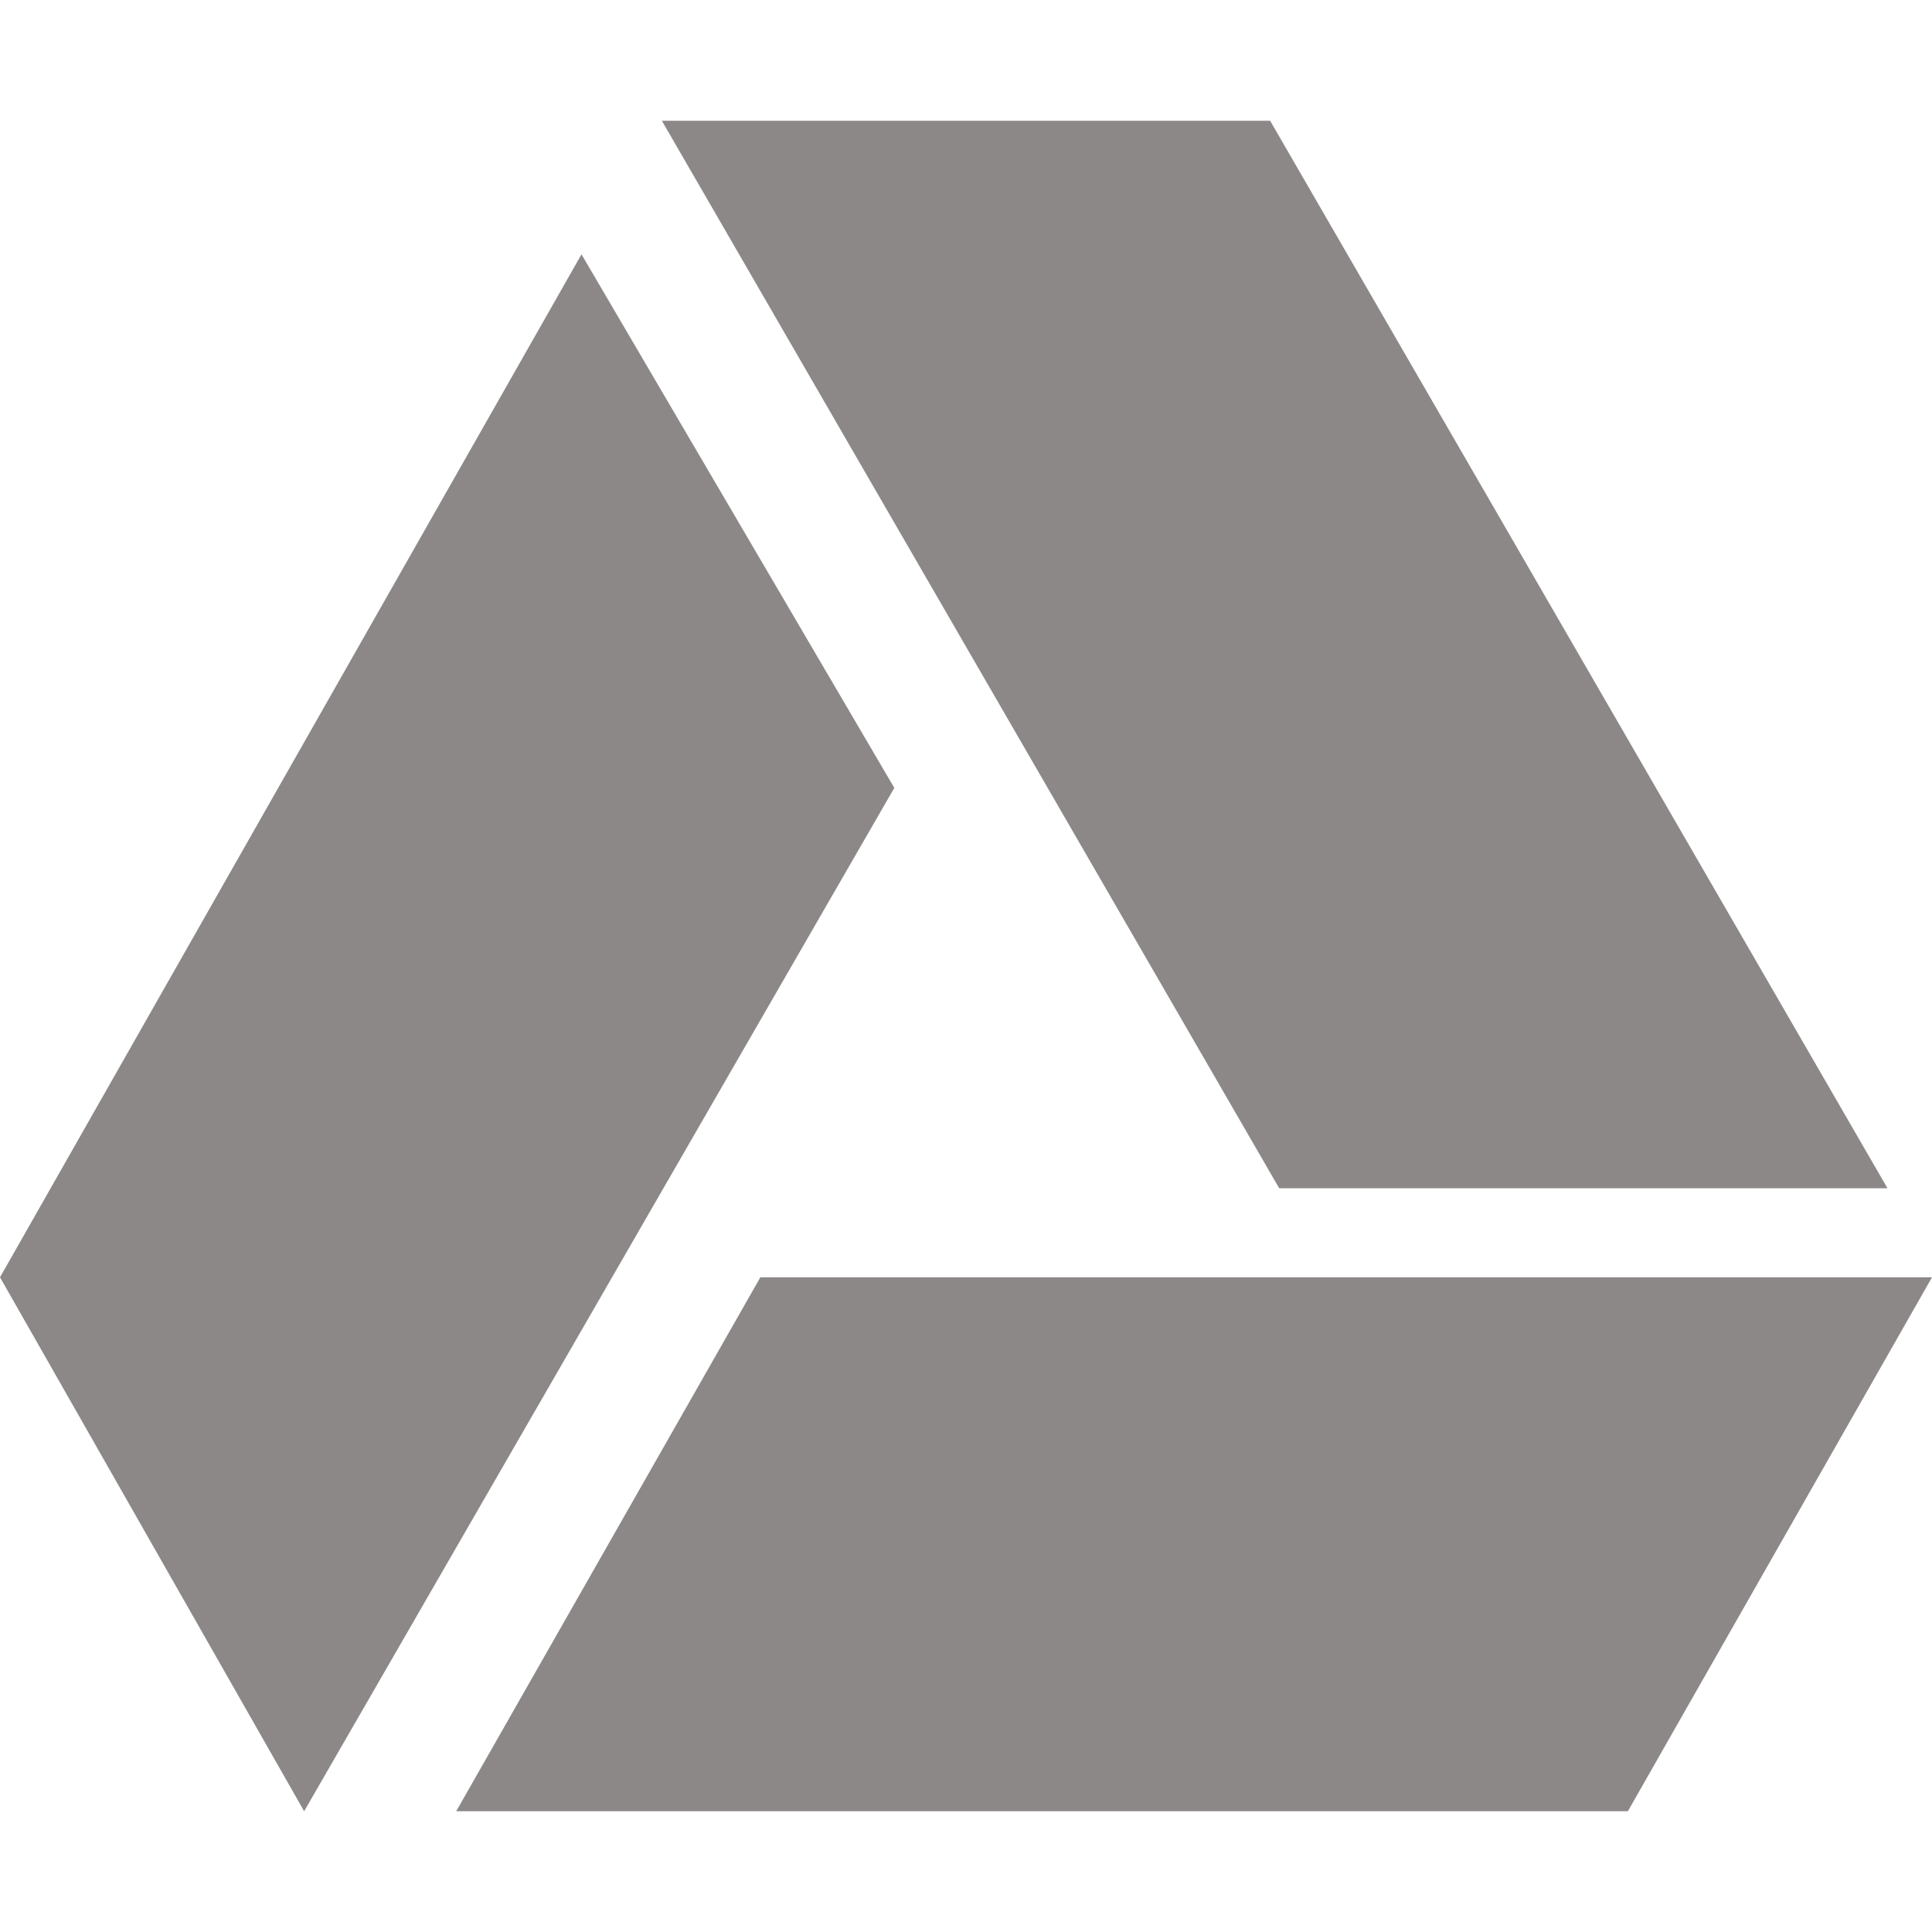
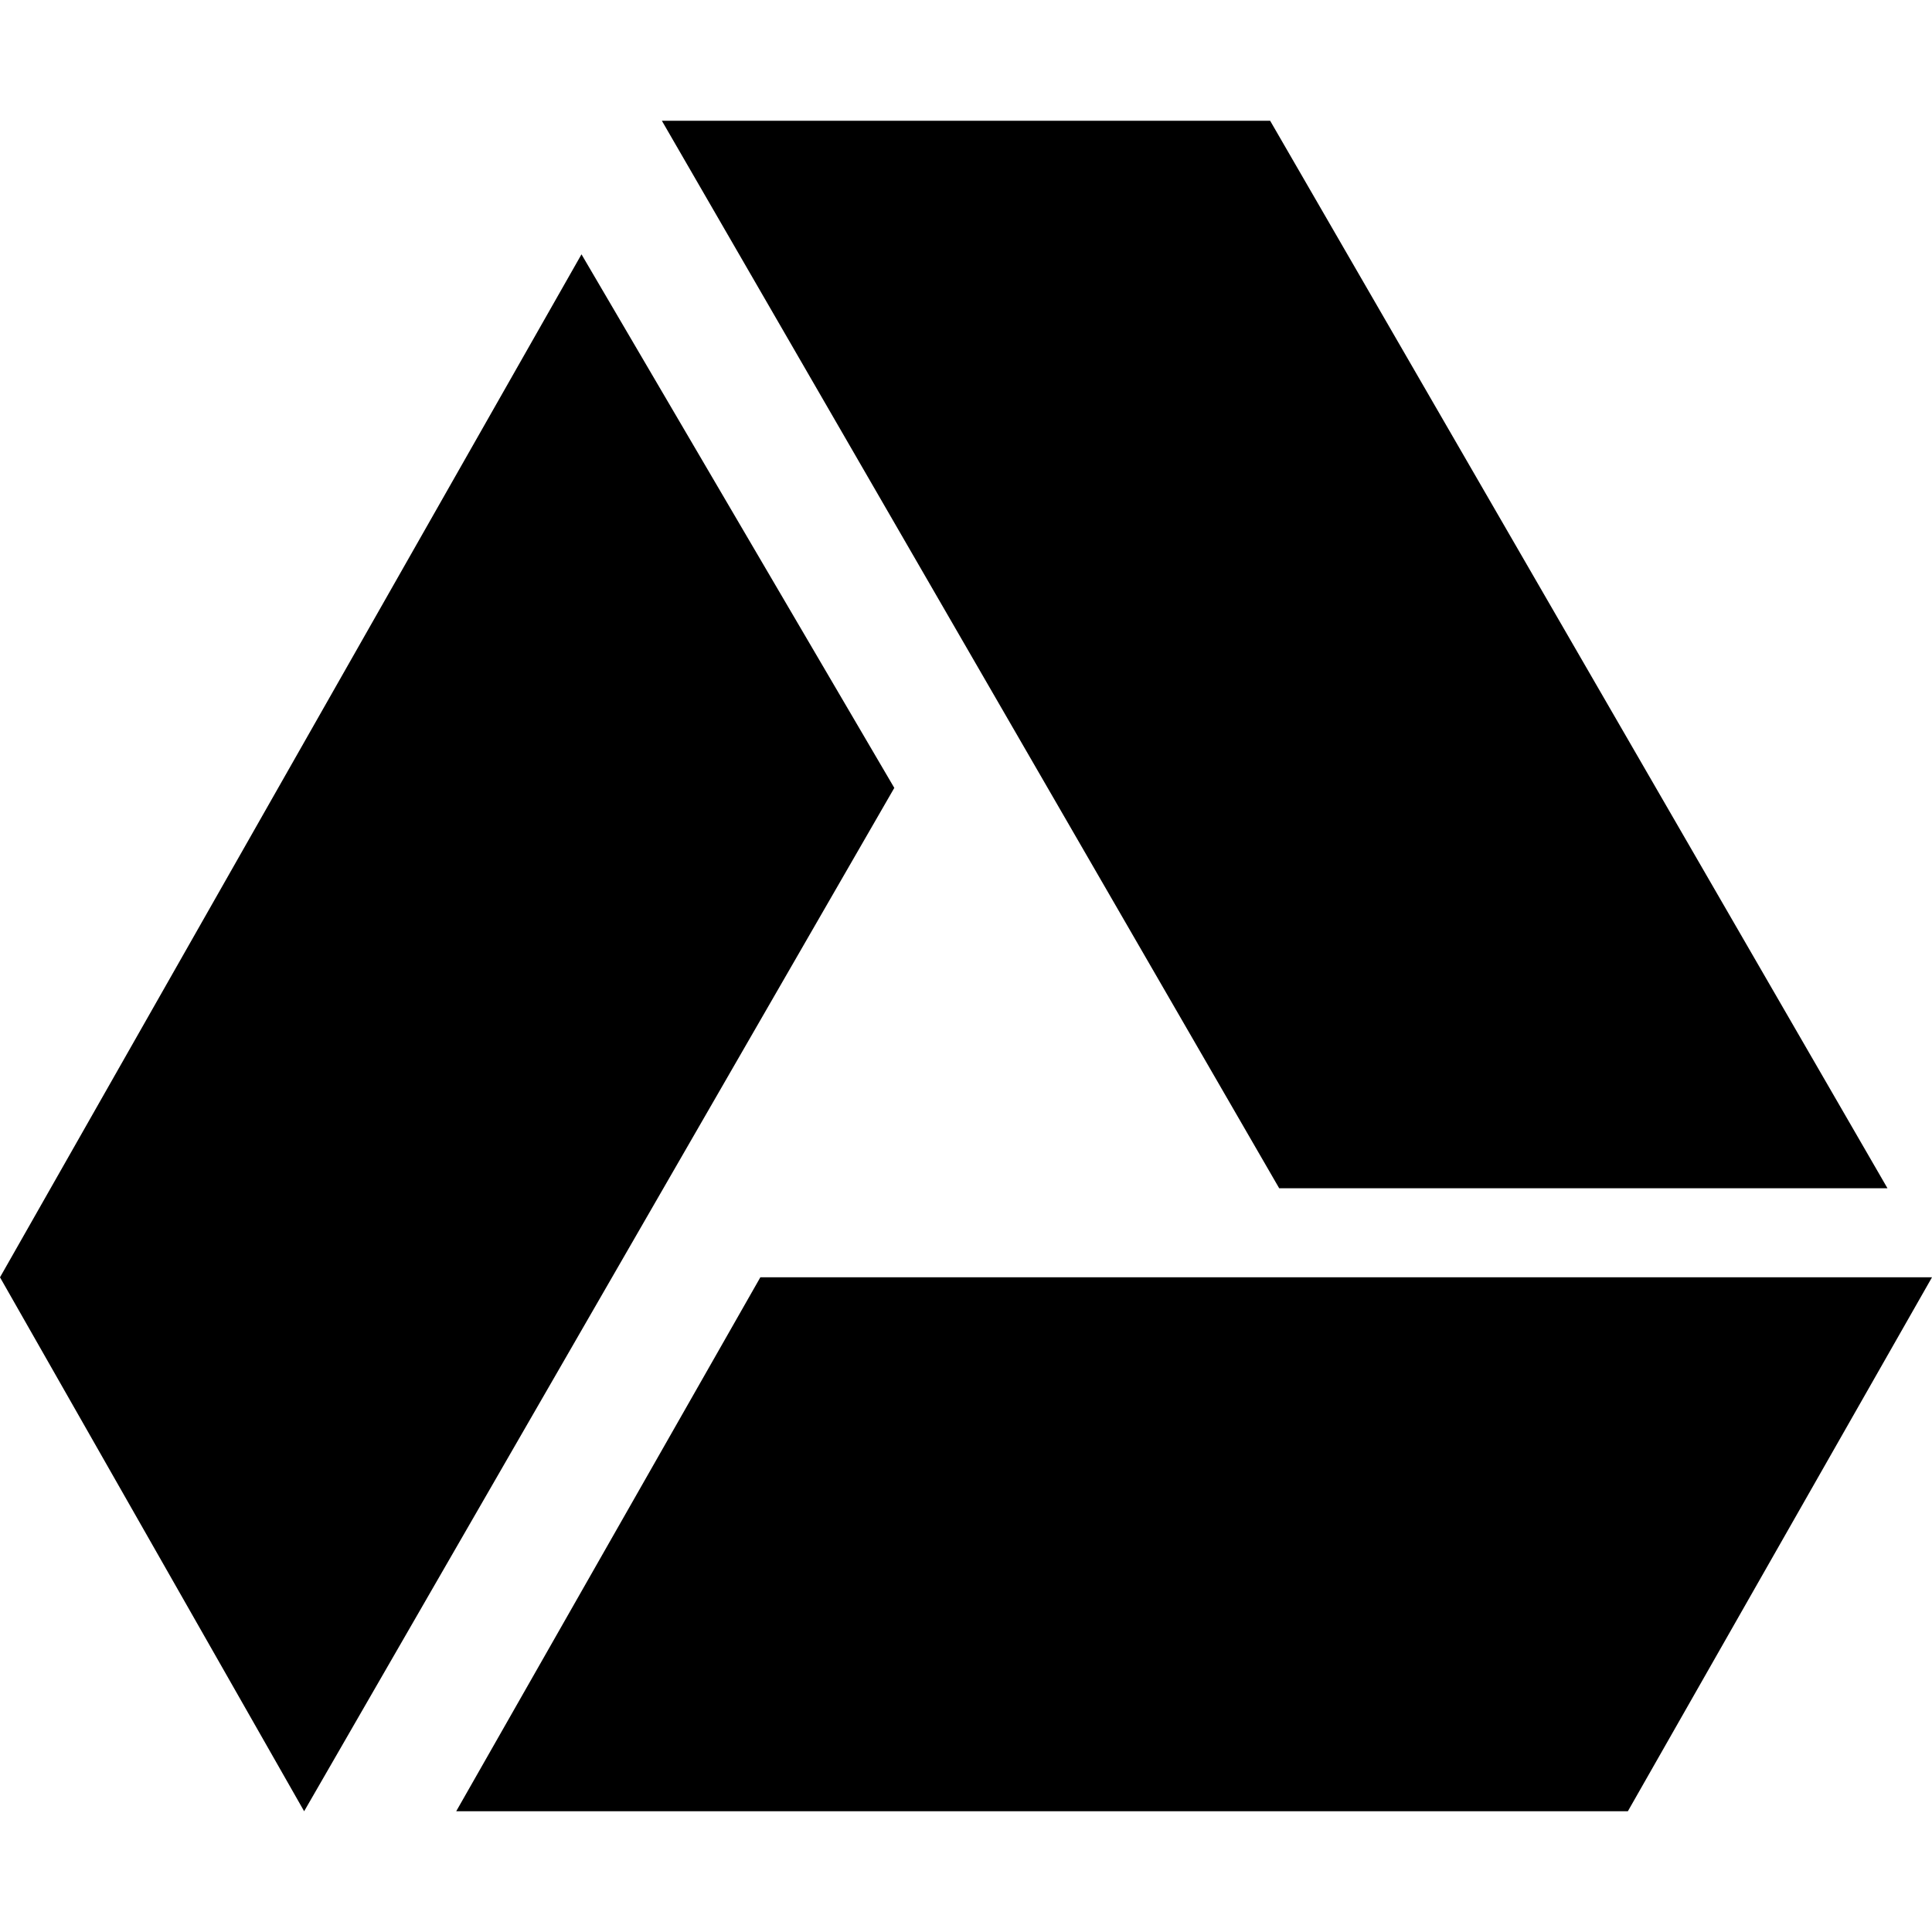
<svg xmlns="http://www.w3.org/2000/svg" viewBox="0 0 512 512">
-   <path fill="#8C8888" d="M339 314.9L175.4 32h161.2l163.6 282.9H339zm-137.5 23.6L120.9 480h310.5L512 338.5H201.5zM154.1 67.4L0 338.5 80.6 480 237 208.8 154.1 67.4z" />
+   <path d="M339 314.9L175.4 32h161.2l163.6 282.9H339zm-137.5 23.6L120.9 480h310.5L512 338.5H201.5zM154.1 67.4L0 338.5 80.6 480 237 208.8 154.1 67.4z" />
</svg>
